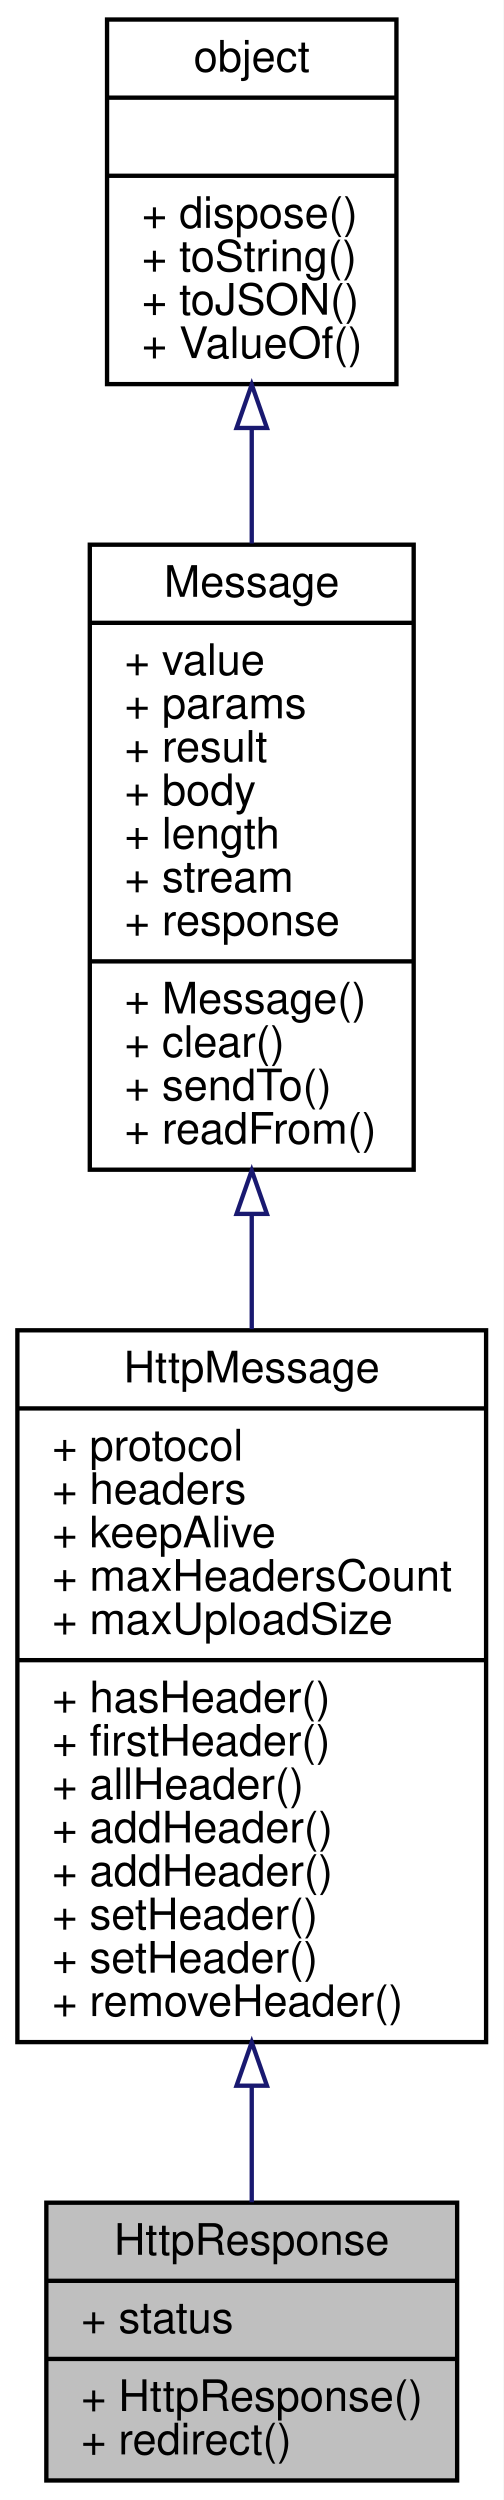
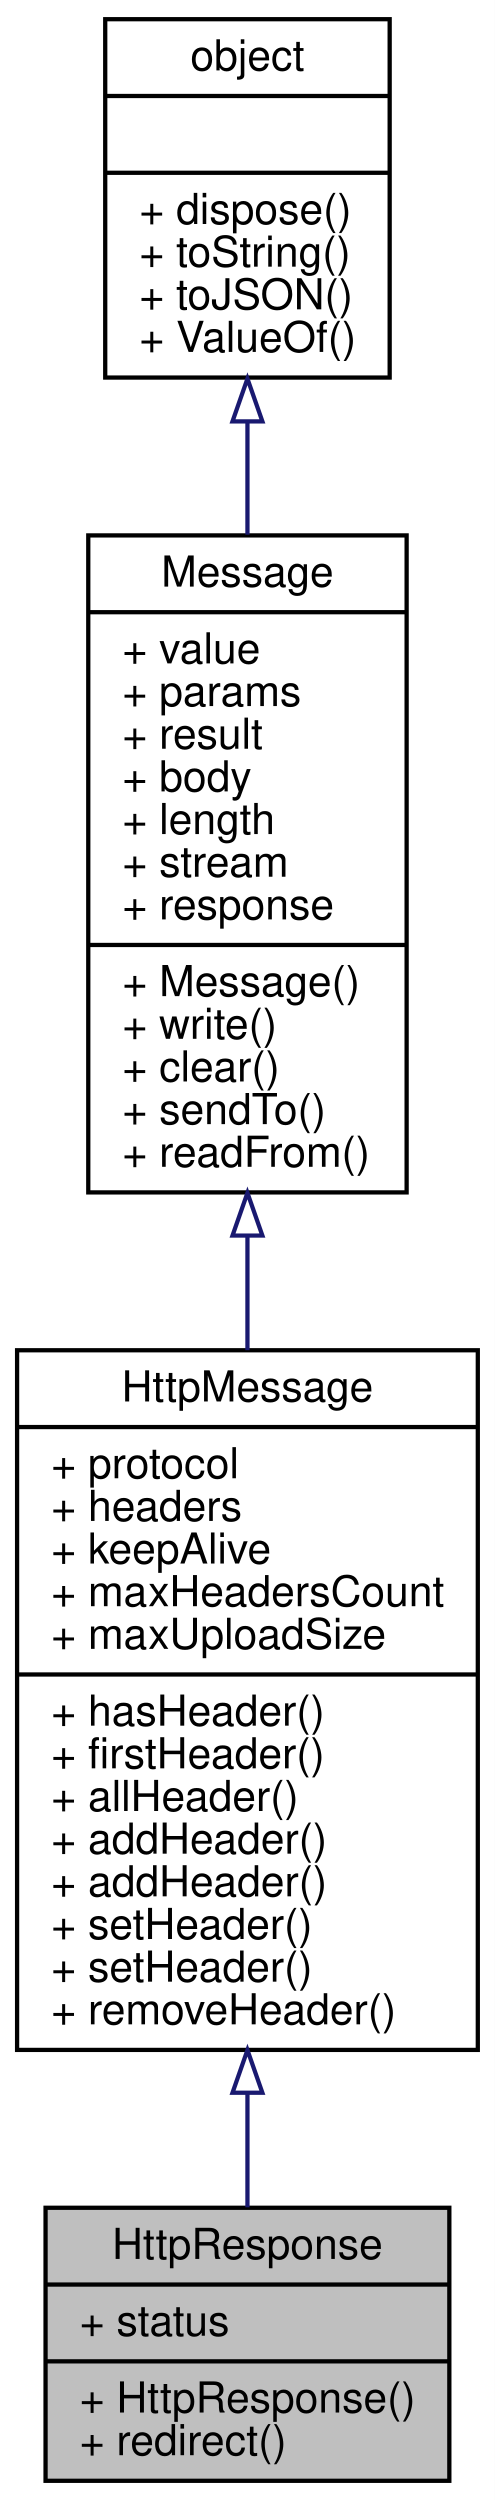
- <svg xmlns="http://www.w3.org/2000/svg" xmlns:xlink="http://www.w3.org/1999/xlink" width="116pt" height="576pt" viewBox="0.00 0.00 115.99 576.00">
-   <g id="graph0" class="graph" transform="scale(1 1) rotate(0) translate(4 572)">
-     <polygon fill="white" stroke="none" points="-4,4 -4,-572 111.992,-572 111.992,4 -4,4" />
+ <svg xmlns="http://www.w3.org/2000/svg" xmlns:xlink="http://www.w3.org/1999/xlink" width="116pt" height="586pt" viewBox="0.00 0.00 115.99 586.00">
+   <g id="graph0" class="graph" transform="scale(1 1) rotate(0) translate(4 582)">
+     <polygon fill="white" stroke="none" points="-4,4 -4,-582 111.992,-582 111.992,4 -4,4" />
    <g id="node1" class="node">
      <polygon fill="#bfbfbf" stroke="black" points="6.672,-0.5 6.672,-64.5 101.32,-64.5 101.32,-0.5 6.672,-0.5" />
      <text text-anchor="middle" x="53.996" y="-52.5" font-family="Helvetica,sans-Serif" font-size="10.00">HttpResponse</text>
      <polyline fill="none" stroke="black" points="6.672,-46.5 101.32,-46.5 " />
      <text text-anchor="start" x="14.672" y="-34.5" font-family="Helvetica,sans-Serif" font-size="10.00">+ status</text>
      <polyline fill="none" stroke="black" points="6.672,-28.5 101.32,-28.5 " />
      <text text-anchor="start" x="14.672" y="-16.5" font-family="Helvetica,sans-Serif" font-size="10.00">+ HttpResponse()</text>
      <text text-anchor="start" x="14.672" y="-6.5" font-family="Helvetica,sans-Serif" font-size="10.00">+ redirect()</text>
    </g>
    <g id="node2" class="node">
      <g id="a_node2">
        <a xlink:href="../../dd/d77/classHttpMessage.html" target="_top" xlink:title="http 基础消息对象 ">
          <polygon fill="white" stroke="black" points="0,-101.5 0,-265.5 107.992,-265.5 107.992,-101.5 0,-101.5" />
          <text text-anchor="middle" x="53.996" y="-253.5" font-family="Helvetica,sans-Serif" font-size="10.00">HttpMessage</text>
          <polyline fill="none" stroke="black" points="0,-247.5 107.992,-247.5 " />
          <text text-anchor="start" x="8" y="-235.5" font-family="Helvetica,sans-Serif" font-size="10.00">+ protocol</text>
          <text text-anchor="start" x="8" y="-225.5" font-family="Helvetica,sans-Serif" font-size="10.00">+ headers</text>
          <text text-anchor="start" x="8" y="-215.5" font-family="Helvetica,sans-Serif" font-size="10.00">+ keepAlive</text>
          <text text-anchor="start" x="8" y="-205.5" font-family="Helvetica,sans-Serif" font-size="10.00">+ maxHeadersCount</text>
          <text text-anchor="start" x="8" y="-195.5" font-family="Helvetica,sans-Serif" font-size="10.00">+ maxUploadSize</text>
          <polyline fill="none" stroke="black" points="0,-189.5 107.992,-189.5 " />
          <text text-anchor="start" x="8" y="-177.5" font-family="Helvetica,sans-Serif" font-size="10.00">+ hasHeader()</text>
          <text text-anchor="start" x="8" y="-167.5" font-family="Helvetica,sans-Serif" font-size="10.00">+ firstHeader()</text>
          <text text-anchor="start" x="8" y="-157.5" font-family="Helvetica,sans-Serif" font-size="10.00">+ allHeader()</text>
          <text text-anchor="start" x="8" y="-147.5" font-family="Helvetica,sans-Serif" font-size="10.00">+ addHeader()</text>
          <text text-anchor="start" x="8" y="-137.5" font-family="Helvetica,sans-Serif" font-size="10.00">+ addHeader()</text>
          <text text-anchor="start" x="8" y="-127.5" font-family="Helvetica,sans-Serif" font-size="10.00">+ setHeader()</text>
          <text text-anchor="start" x="8" y="-117.5" font-family="Helvetica,sans-Serif" font-size="10.00">+ setHeader()</text>
          <text text-anchor="start" x="8" y="-107.5" font-family="Helvetica,sans-Serif" font-size="10.00">+ removeHeader()</text>
        </a>
      </g>
    </g>
    <g id="edge1" class="edge">
      <path fill="none" stroke="midnightblue" d="M53.996,-91.406C53.996,-81.865 53.996,-72.706 53.996,-64.599" />
      <polygon fill="none" stroke="midnightblue" points="50.496,-91.46 53.996,-101.46 57.496,-91.46 50.496,-91.46" />
    </g>
    <g id="node3" class="node">
      <g id="a_node3">
        <a xlink:href="../../d6/d28/classMessage.html" target="_top" xlink:title="基础消息对象 ">
-           <polygon fill="white" stroke="black" points="16.685,-302.5 16.685,-446.5 91.308,-446.5 91.308,-302.5 16.685,-302.5" />
-           <text text-anchor="middle" x="53.996" y="-434.5" font-family="Helvetica,sans-Serif" font-size="10.00">Message</text>
-           <polyline fill="none" stroke="black" points="16.685,-428.5 91.308,-428.5 " />
-           <text text-anchor="start" x="24.685" y="-416.5" font-family="Helvetica,sans-Serif" font-size="10.00">+ value</text>
-           <text text-anchor="start" x="24.685" y="-406.5" font-family="Helvetica,sans-Serif" font-size="10.00">+ params</text>
-           <text text-anchor="start" x="24.685" y="-396.5" font-family="Helvetica,sans-Serif" font-size="10.00">+ result</text>
-           <text text-anchor="start" x="24.685" y="-386.5" font-family="Helvetica,sans-Serif" font-size="10.00">+ body</text>
-           <text text-anchor="start" x="24.685" y="-376.5" font-family="Helvetica,sans-Serif" font-size="10.00">+ length</text>
-           <text text-anchor="start" x="24.685" y="-366.5" font-family="Helvetica,sans-Serif" font-size="10.00">+ stream</text>
-           <text text-anchor="start" x="24.685" y="-356.5" font-family="Helvetica,sans-Serif" font-size="10.00">+ response</text>
-           <polyline fill="none" stroke="black" points="16.685,-350.5 91.308,-350.5 " />
-           <text text-anchor="start" x="24.685" y="-338.5" font-family="Helvetica,sans-Serif" font-size="10.00">+ Message()</text>
+           <polygon fill="white" stroke="black" points="16.685,-302.5 16.685,-456.5 91.308,-456.5 91.308,-302.5 16.685,-302.5" />
+           <text text-anchor="middle" x="53.996" y="-444.5" font-family="Helvetica,sans-Serif" font-size="10.00">Message</text>
+           <polyline fill="none" stroke="black" points="16.685,-438.5 91.308,-438.5 " />
+           <text text-anchor="start" x="24.685" y="-426.5" font-family="Helvetica,sans-Serif" font-size="10.00">+ value</text>
+           <text text-anchor="start" x="24.685" y="-416.5" font-family="Helvetica,sans-Serif" font-size="10.00">+ params</text>
+           <text text-anchor="start" x="24.685" y="-406.5" font-family="Helvetica,sans-Serif" font-size="10.00">+ result</text>
+           <text text-anchor="start" x="24.685" y="-396.5" font-family="Helvetica,sans-Serif" font-size="10.00">+ body</text>
+           <text text-anchor="start" x="24.685" y="-386.5" font-family="Helvetica,sans-Serif" font-size="10.00">+ length</text>
+           <text text-anchor="start" x="24.685" y="-376.5" font-family="Helvetica,sans-Serif" font-size="10.00">+ stream</text>
+           <text text-anchor="start" x="24.685" y="-366.5" font-family="Helvetica,sans-Serif" font-size="10.00">+ response</text>
+           <polyline fill="none" stroke="black" points="16.685,-360.5 91.308,-360.5 " />
+           <text text-anchor="start" x="24.685" y="-348.5" font-family="Helvetica,sans-Serif" font-size="10.00">+ Message()</text>
+           <text text-anchor="start" x="24.685" y="-338.5" font-family="Helvetica,sans-Serif" font-size="10.00">+ write()</text>
          <text text-anchor="start" x="24.685" y="-328.5" font-family="Helvetica,sans-Serif" font-size="10.00">+ clear()</text>
          <text text-anchor="start" x="24.685" y="-318.5" font-family="Helvetica,sans-Serif" font-size="10.00">+ sendTo()</text>
          <text text-anchor="start" x="24.685" y="-308.5" font-family="Helvetica,sans-Serif" font-size="10.00">+ readFrom()</text>
        </a>
      </g>
    </g>
    <g id="edge2" class="edge">
-       <path fill="none" stroke="midnightblue" d="M53.996,-292.144C53.996,-283.404 53.996,-274.51 53.996,-265.77" />
-       <polygon fill="none" stroke="midnightblue" points="50.496,-292.316 53.996,-302.317 57.496,-292.317 50.496,-292.316" />
+       <path fill="none" stroke="midnightblue" d="M53.996,-292.37C53.996,-283.441 53.996,-274.386 53.996,-265.516" />
+       <polygon fill="none" stroke="midnightblue" points="50.496,-292.383 53.996,-302.383 57.496,-292.383 50.496,-292.383" />
    </g>
    <g id="node4" class="node">
      <g id="a_node4">
        <a xlink:href="../../dc/dd8/classobject.html" target="_top" xlink:title="基础对象，所有对象均继承于此 ">
-           <polygon fill="white" stroke="black" points="20.659,-483.5 20.659,-567.5 87.333,-567.5 87.333,-483.5 20.659,-483.5" />
-           <text text-anchor="middle" x="53.996" y="-555.5" font-family="Helvetica,sans-Serif" font-size="10.00">object</text>
-           <polyline fill="none" stroke="black" points="20.659,-549.5 87.333,-549.5 " />
-           <text text-anchor="middle" x="53.996" y="-537.5" font-family="Helvetica,sans-Serif" font-size="10.00"> </text>
-           <polyline fill="none" stroke="black" points="20.659,-531.5 87.333,-531.5 " />
-           <text text-anchor="start" x="28.659" y="-519.5" font-family="Helvetica,sans-Serif" font-size="10.00">+ dispose()</text>
-           <text text-anchor="start" x="28.659" y="-509.5" font-family="Helvetica,sans-Serif" font-size="10.00">+ toString()</text>
-           <text text-anchor="start" x="28.659" y="-499.5" font-family="Helvetica,sans-Serif" font-size="10.00">+ toJSON()</text>
-           <text text-anchor="start" x="28.659" y="-489.5" font-family="Helvetica,sans-Serif" font-size="10.00">+ ValueOf()</text>
+           <polygon fill="white" stroke="black" points="20.659,-493.5 20.659,-577.5 87.333,-577.5 87.333,-493.5 20.659,-493.5" />
+           <text text-anchor="middle" x="53.996" y="-565.5" font-family="Helvetica,sans-Serif" font-size="10.00">object</text>
+           <polyline fill="none" stroke="black" points="20.659,-559.5 87.333,-559.5 " />
+           <text text-anchor="middle" x="53.996" y="-547.5" font-family="Helvetica,sans-Serif" font-size="10.00"> </text>
+           <polyline fill="none" stroke="black" points="20.659,-541.5 87.333,-541.5 " />
+           <text text-anchor="start" x="28.659" y="-529.5" font-family="Helvetica,sans-Serif" font-size="10.00">+ dispose()</text>
+           <text text-anchor="start" x="28.659" y="-519.5" font-family="Helvetica,sans-Serif" font-size="10.00">+ toString()</text>
+           <text text-anchor="start" x="28.659" y="-509.5" font-family="Helvetica,sans-Serif" font-size="10.00">+ toJSON()</text>
+           <text text-anchor="start" x="28.659" y="-499.5" font-family="Helvetica,sans-Serif" font-size="10.00">+ ValueOf()</text>
        </a>
      </g>
    </g>
    <g id="edge3" class="edge">
-       <path fill="none" stroke="midnightblue" d="M53.996,-473.237C53.996,-464.701 53.996,-455.712 53.996,-446.785" />
-       <polygon fill="none" stroke="midnightblue" points="50.496,-473.391 53.996,-483.391 57.496,-473.391 50.496,-473.391" />
+       <path fill="none" stroke="midnightblue" d="M53.996,-483.12C53.996,-474.612 53.996,-465.633 53.996,-456.67" />
+       <polygon fill="none" stroke="midnightblue" points="50.496,-483.231 53.996,-493.231 57.496,-483.231 50.496,-483.231" />
    </g>
  </g>
</svg>
